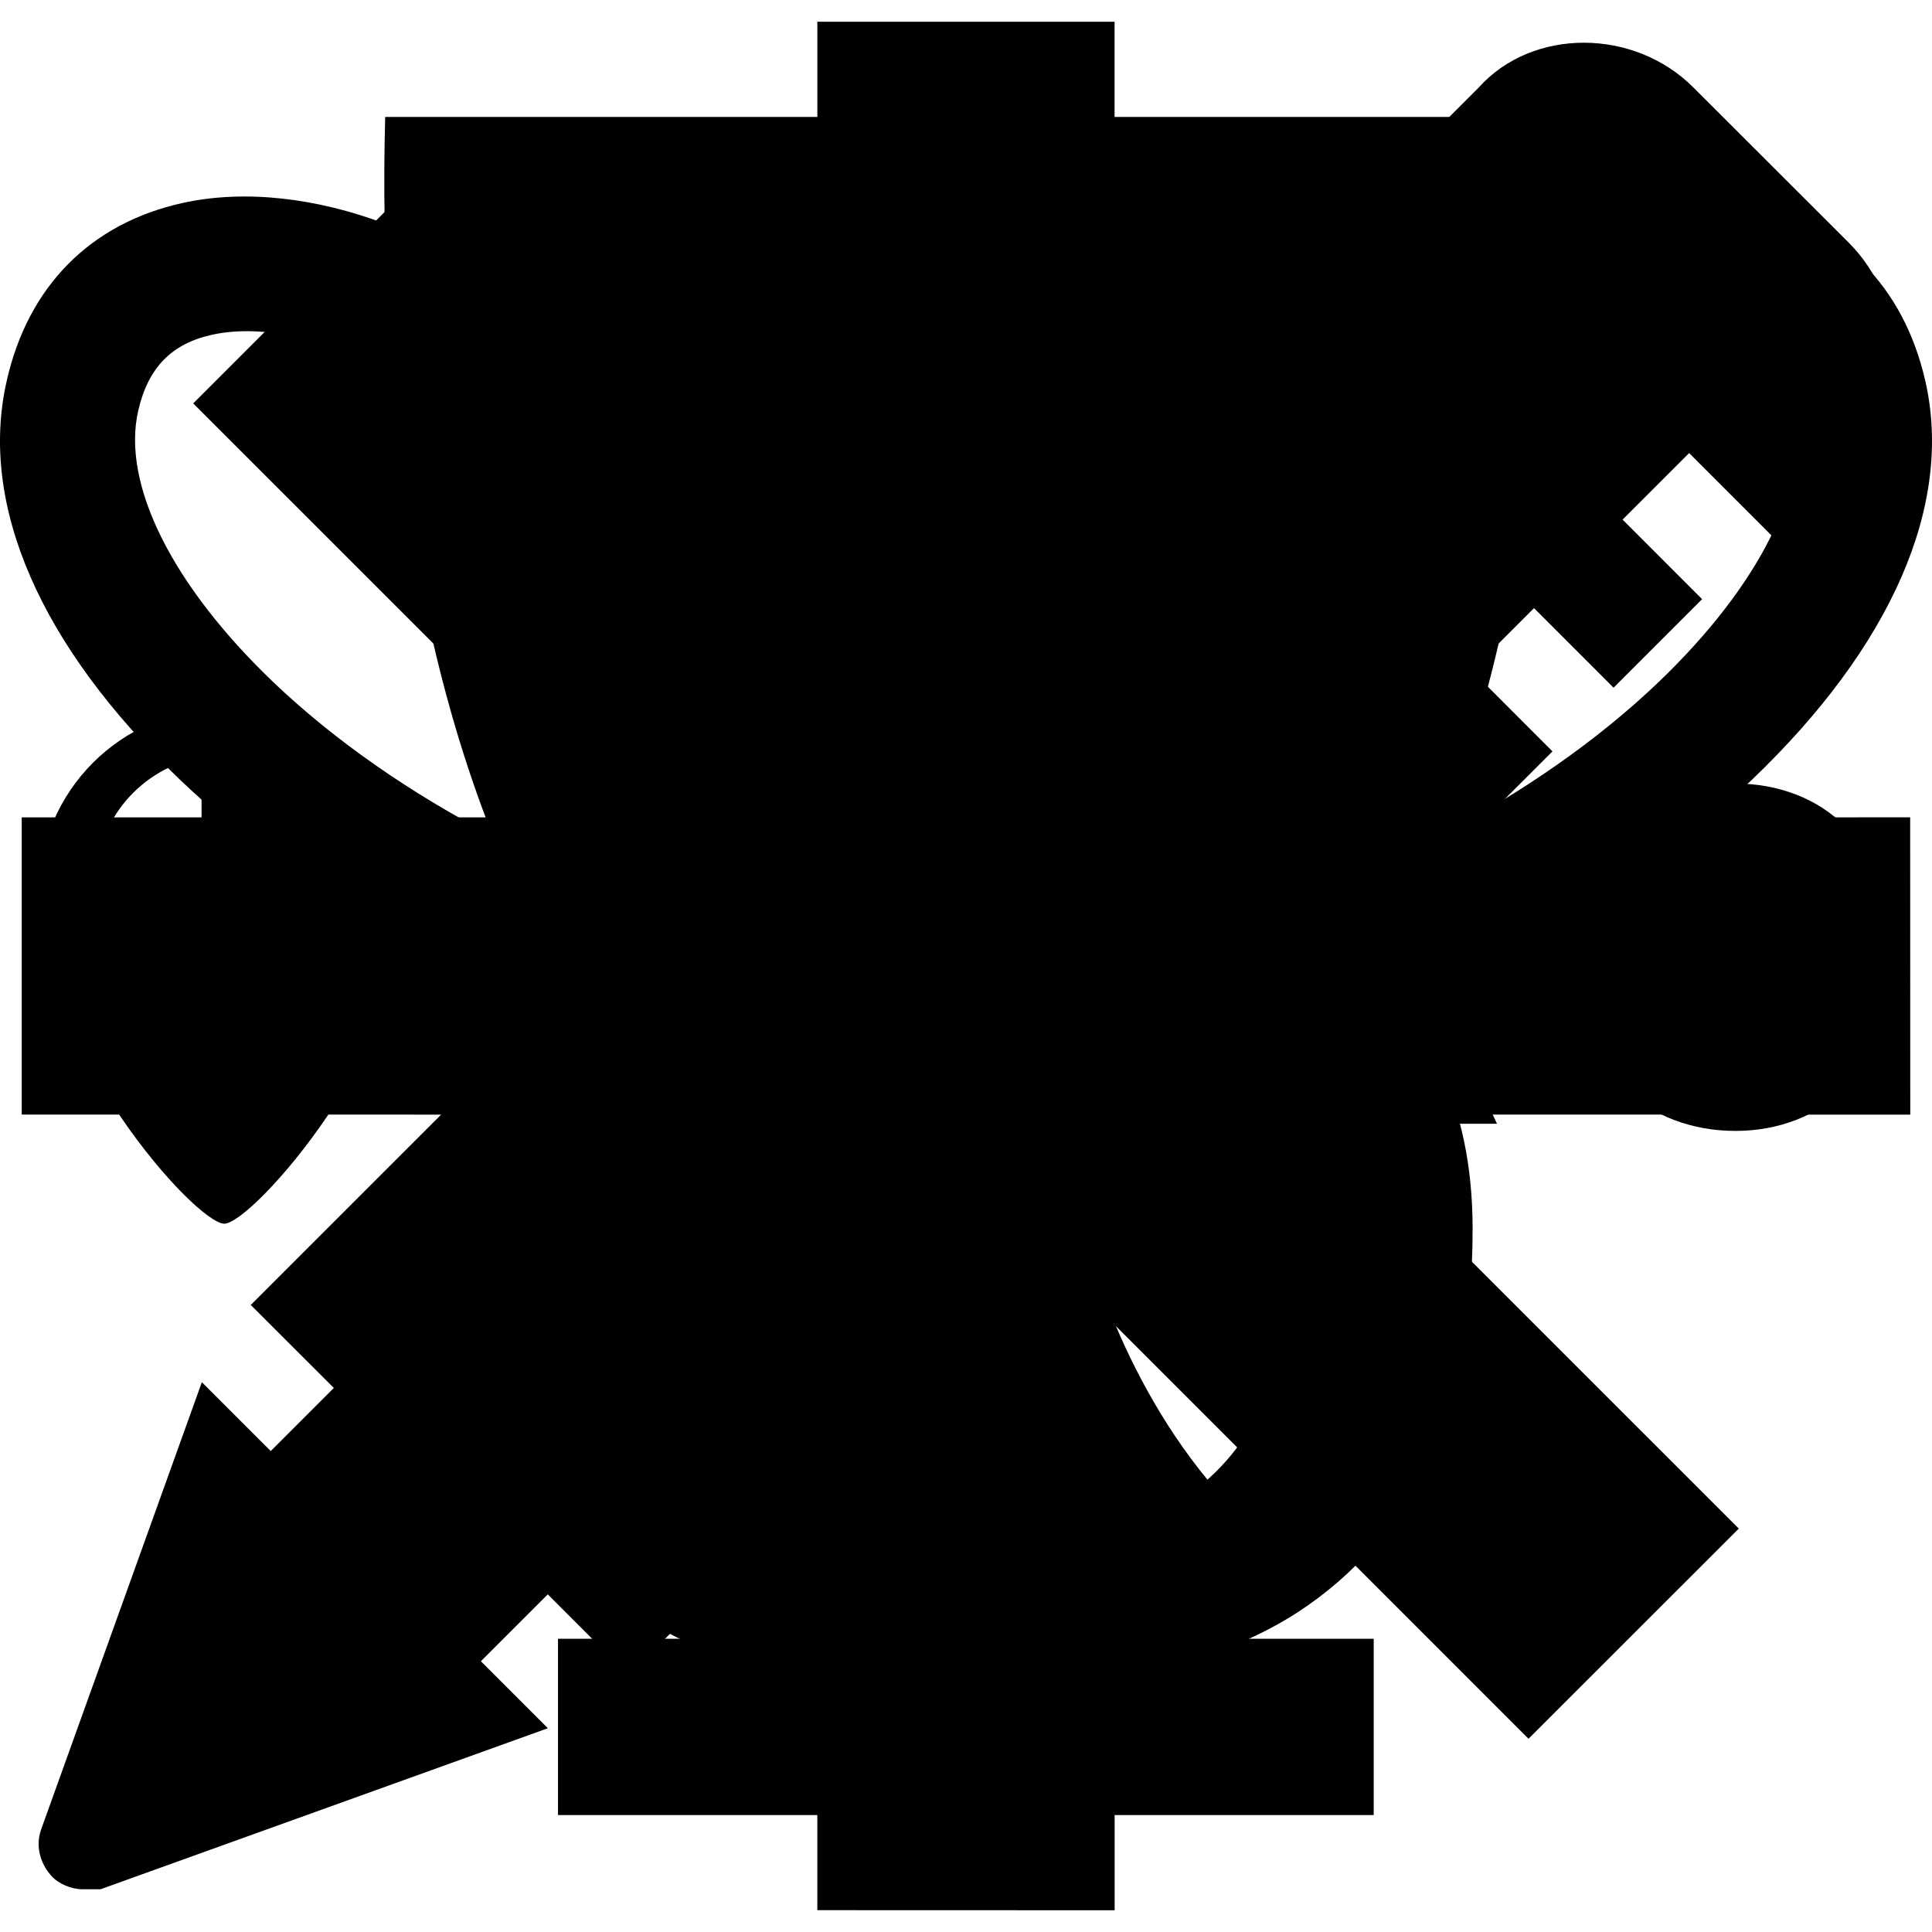
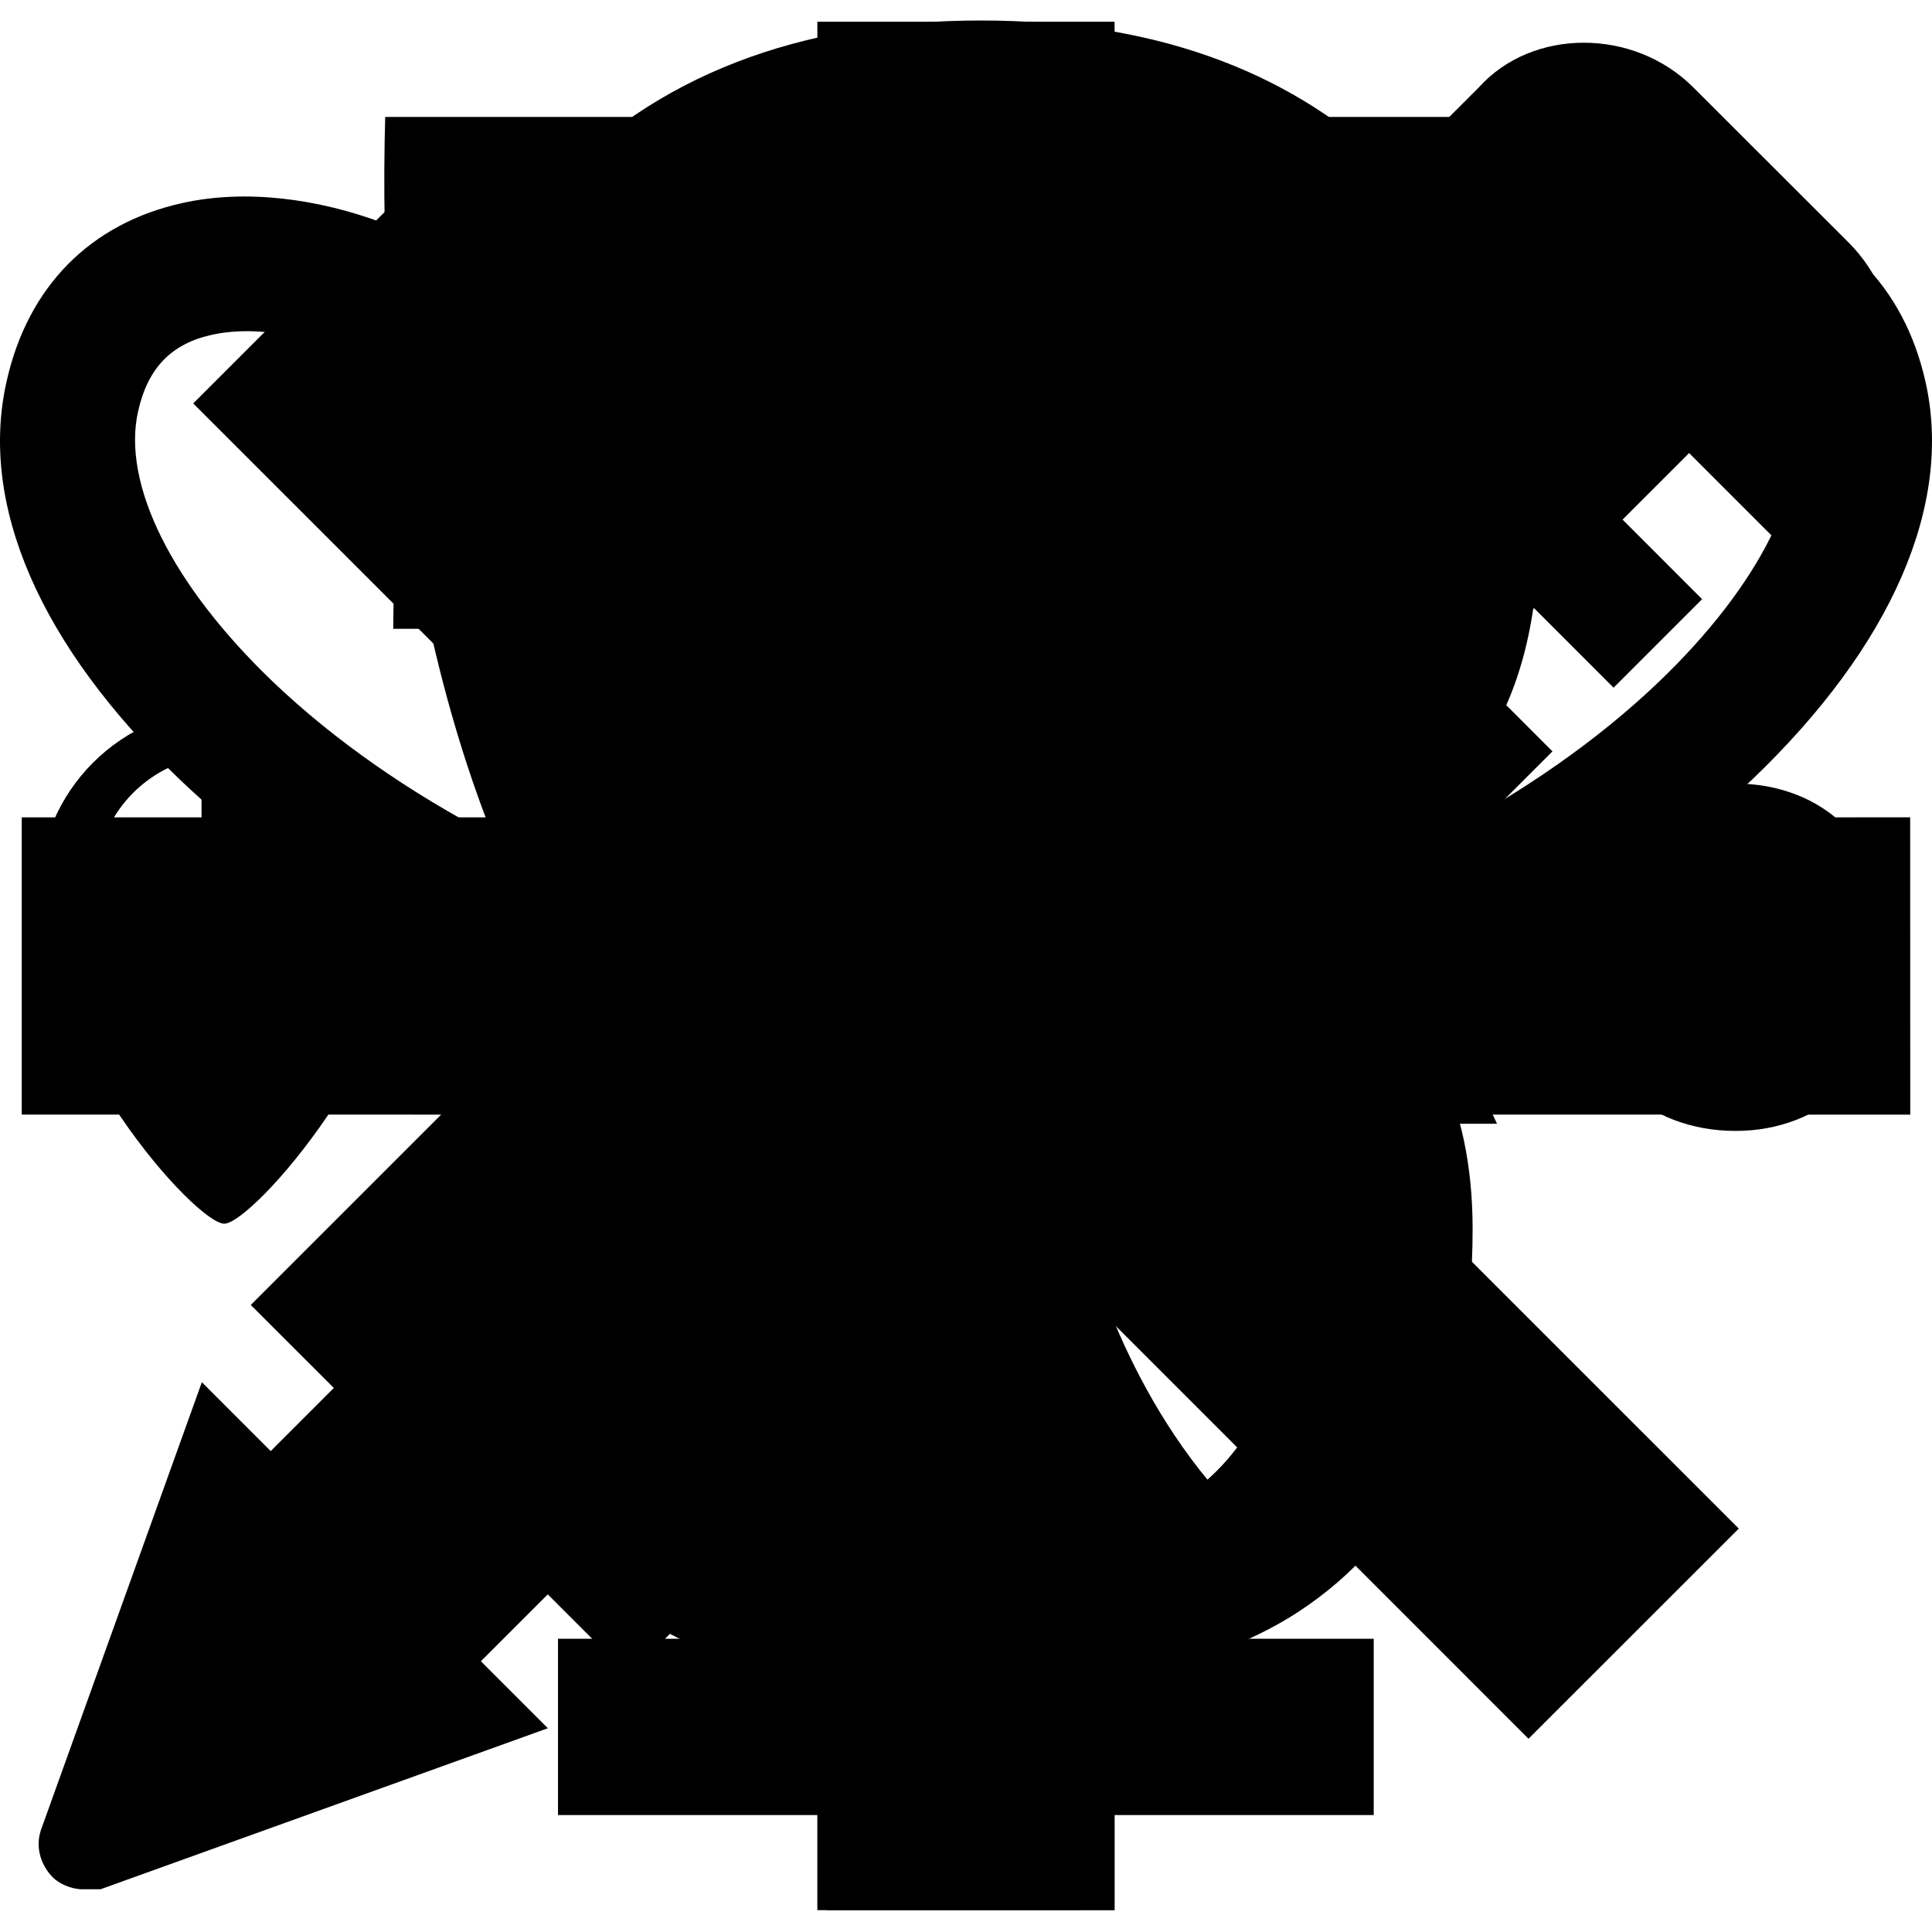
<svg xmlns="http://www.w3.org/2000/svg" version="1.1" id="Layer_1" x="0px" y="0px" width="100px" height="100px" viewBox="0 0 100 100" enable-background="new 0 0 100 100" xml:space="preserve">
  <g id="pencil">
    <path fill="inherit" d="M95.688,23.678c3.083-3.091,3.083-8.037,0-11.12l-8.036-8.028c-3.085-3.092-8.341-3.092-11.113,0   l-4.014,4.014L91.978,28L95.688,23.678z" />
    <polygon fill="inherit" points="83.518,35.595 64.311,16.383 68.889,11.793 88.1,31.013  " />
    <path fill="inherit" d="M2.127,94.697c-0.323,0.931,0,1.854,0.607,2.477c0.308,0.308,0.927,0.614,1.538,0.614   c0.307,0,0.615,0,0.931,0l23.155-8.335L10.448,71.542L2.127,94.697z" />
    <polygon fill="inherit" points="12.979,67.544 60.804,19.727 68.88,27.803 21.068,75.627  " />
    <polygon fill="inherit" points="72.279,30.807 80.355,38.891 32.535,86.708 24.455,78.624  " />
  </g>
  <polygon id="x" fill="inherit" points="90,20.881 79.115,10.002 50,39.124 20.878,10.002 10,20.881 39.122,49.998 10,79.119   20.878,89.998 50,60.881 79.115,89.998 90,79.119 60.873,49.998 " />
  <g id="logo">
    <path fill="inherit" d="M11.61,36.662c-5.307,0-9.61,4.303-9.61,9.609c0,8.037,8.14,17.067,9.61,17.067   c1.43,0,9.611-9.195,9.611-17.067C21.221,40.965,16.919,36.662,11.61,36.662 M12.787,52.312v-3.804c0-0.65-0.526-1.179-1.177-1.179   c-0.65,0-1.178,0.528-1.178,1.179v3.804c-3.123-0.557-5.49-3.282-5.49-6.563c0-3.28,2.368-6.006,5.49-6.562v3.804   c0,0.65,0.527,1.178,1.178,1.178c0.651,0,1.177-0.527,1.177-1.178v-3.804c3.123,0.557,5.493,3.282,5.493,6.562   C18.28,49.03,15.91,51.756,12.787,52.312" />
    <path fill="inherit" d="M38.618,40.954h2.409v17.211h-2.409v-7.948h-8.419v7.948H27.79V40.954h2.409v7.177h8.419V40.954z" />
    <path fill="inherit" d="M47.782,58.165V40.954h10.506v2.061h-8.097v5.116h7.202v2.012h-7.202v5.96h8.717v2.062H47.782z" />
    <path fill="inherit" d="M72.866,50.962c0.265,0.332,0.6,0.766,1.006,1.304c0.405,0.538,0.823,1.134,1.254,1.788   s0.857,1.337,1.279,2.049s0.782,1.399,1.08,2.062h-2.632c-0.332-0.63-0.691-1.267-1.081-1.913c-0.389-0.646-0.782-1.262-1.18-1.85   s-0.79-1.139-1.18-1.652c-0.389-0.513-0.741-0.96-1.055-1.341c-0.216,0.017-0.436,0.025-0.658,0.025c-0.224,0-0.452,0-0.684,0   h-2.16v6.73h-2.409V41.202c0.679-0.166,1.436-0.277,2.272-0.335c0.836-0.058,1.602-0.087,2.297-0.087   c2.417,0,4.26,0.456,5.526,1.366c1.267,0.911,1.899,2.269,1.899,4.073c0,1.142-0.302,2.12-0.906,2.931   C74.932,49.961,74.042,50.565,72.866,50.962z M69.216,42.891c-1.027,0-1.813,0.025-2.359,0.075v6.482h1.713   c0.828,0,1.573-0.041,2.235-0.124c0.662-0.083,1.221-0.24,1.677-0.472c0.455-0.232,0.808-0.559,1.056-0.981   c0.248-0.422,0.372-0.981,0.372-1.676c0-0.646-0.124-1.184-0.372-1.614s-0.584-0.77-1.006-1.018   c-0.423-0.249-0.919-0.422-1.49-0.522C70.47,42.94,69.861,42.891,69.216,42.891z" />
    <path fill="inherit" d="M81.559,49.547c0-1.474,0.22-2.773,0.658-3.899c0.438-1.125,1.034-2.065,1.788-2.819   c0.753-0.753,1.631-1.32,2.633-1.701s2.065-0.571,3.191-0.571c1.109,0,2.156,0.19,3.142,0.571s1.851,0.948,2.596,1.701   c0.745,0.754,1.337,1.693,1.775,2.819C97.78,46.773,98,48.073,98,49.547s-0.22,2.773-0.658,3.899s-1.03,2.065-1.775,2.818   c-0.745,0.754-1.61,1.32-2.596,1.701s-2.032,0.571-3.142,0.571c-1.126,0-2.189-0.19-3.191-0.571s-1.88-0.947-2.633-1.701   c-0.754-0.753-1.35-1.692-1.788-2.818S81.559,51.021,81.559,49.547z M84.092,49.547c0,1.043,0.133,1.991,0.397,2.844   s0.642,1.577,1.13,2.173c0.488,0.597,1.085,1.056,1.788,1.378c0.704,0.323,1.494,0.484,2.372,0.484s1.664-0.161,2.359-0.484   c0.695-0.322,1.287-0.781,1.776-1.378c0.487-0.596,0.864-1.32,1.13-2.173c0.265-0.853,0.397-1.801,0.397-2.844   c0-1.043-0.133-1.991-0.397-2.844c-0.266-0.853-0.643-1.577-1.13-2.173c-0.489-0.596-1.081-1.055-1.776-1.378   c-0.695-0.323-1.481-0.484-2.359-0.484s-1.668,0.161-2.372,0.484c-0.703,0.323-1.3,0.782-1.788,1.378s-0.865,1.321-1.13,2.173   C84.225,47.556,84.092,48.503,84.092,49.547z" />
  </g>
  <g id="reward">
    <path fill="inherit" d="M90.538,10.505c-3.224-0.711-6.947-0.255-10.453,1.068c0.028-1.9,0.028-3.752-0.036-5.521H49.992H19.937   c-0.047,1.769-0.062,3.621-0.025,5.521c-3.507-1.323-7.232-1.779-10.456-1.068c-4.773,1.047-8.016,4.329-9.112,9.226   c-1.455,6.391,1.739,13.716,8.98,20.635c5.704,5.436,13.366,9.974,21.455,12.783c3.351,4.713,7.651,8.521,13.083,10.842   c-0.79,2.901-3.579,11.284-10.309,16.428h16.438h16.443c-6.725-5.144-9.521-13.526-10.297-16.428   c5.435-2.32,9.731-6.129,13.068-10.852c8.088-2.799,15.75-7.337,21.468-12.773c7.241-6.919,10.437-14.245,8.984-20.635   C98.545,14.834,95.303,11.553,90.538,10.505z M14.15,35.311c-5.245-5.012-7.86-10.257-6.998-14.039   c0.504-2.23,1.718-3.477,3.805-3.941c2.764-0.614,6.37,0.313,9.343,2.146c0.68,8.017,2.255,16.374,5.21,23.794   C21.255,41.057,17.342,38.354,14.15,35.311z M85.841,35.311c-3.183,3.044-7.098,5.746-11.359,7.97   c2.965-7.431,4.541-15.788,5.215-23.795c2.976-1.842,6.577-2.769,9.333-2.155c2.096,0.465,3.305,1.711,3.811,3.941   C93.701,25.053,91.081,30.298,85.841,35.311z" />
    <rect x="28.882" y="84.822" fill="inherit" width="42.221" height="9.125" />
  </g>
  <path id="dollar" fill="inherit" d="M31.108,15.523C35.02,11.248,40.505,9.067,47.553,9V2h4.997v6.896   c6.975,0.488,12.33,2.544,16.069,6.159c3.73,3.625,5.69,8.407,5.863,14.355h-9.2c-0.249-2.668-0.967-4.964-2.162-6.896   c-2.209-3.539-5.729-5.394-10.57-5.576V42.56c8.132,2.276,13.659,4.418,16.567,6.417c4.733,3.3,7.105,8.168,7.105,14.623   c0,9.324-3.032,15.952-9.104,19.883c-3.366,2.171-8.225,3.605-14.568,4.313V98h-4.997V87.796   c-10.205-0.67-17.128-4.285-20.777-10.836c-1.999-3.548-2.998-8.33-2.998-14.364h9.31c0.282,4.811,1.042,8.311,2.276,10.52   c2.19,3.969,6.254,6.188,12.189,6.686V51.129c-7.613-1.435-13.231-3.835-16.866-7.202c-3.625-3.367-5.437-8.034-5.437-13.992   C25.25,24.608,27.207,19.798,31.108,15.523z M38.19,37.453c2.319,1.97,5.437,3.337,9.363,4.103V16.833   c-4.634,0.182-7.928,1.578-9.894,4.208c-1.96,2.63-2.941,5.385-2.941,8.263C34.719,32.776,35.876,35.492,38.19,37.453z    M64.966,73.488c1.187-2.104,1.789-4.543,1.789-7.316c0-4.38-1.616-7.708-4.84-9.994c-1.864-1.329-4.982-2.592-9.365-3.787v27.668   C58.549,79.781,62.681,77.591,64.966,73.488z" />
  <polygon id="plus" fill="inherit" points="98.875,57.694 98.87,42.305 57.69,42.31 57.69,1.125 42.306,1.125 42.31,42.306    1.125,42.306 1.125,57.69 42.306,57.694 42.305,98.87 57.694,98.875 57.69,57.687 " />
+   <path id="question-mark" d="M28.472,9.705c5.413-5.762,12.846-8.644,22.296-8.644c8.737,0,15.738,2.465,20.991,7.395  c5.259,4.931,7.887,11.23,7.887,18.899c0,4.645-0.952,8.415-2.857,11.307c-1.908,2.892-5.812,7.144-11.718,12.751  c-4.3,4.077-7.094,7.527-8.393,10.354c-1.299,2.826-1.944,7.001-1.944,12.522H43.032c0-6.267,0.745-11.317,2.235-15.152  c1.49-3.834,4.805-8.229,9.948-13.18l5.362-5.192c1.606-1.49,2.915-3.046,3.918-4.667c1.817-2.849,2.728-5.806,2.728-8.874  c0-4.295-1.31-8.02-3.929-11.175c-2.617-3.155-6.945-4.733-12.987-4.733c-7.472,0-12.638,2.717-15.502,8.151  c-1.611,3.023-2.526,7.384-2.75,13.081h-11.7C20.354,23.083,23.06,15.468,28.472,9.705z M42.769,85.202h13.082v13.673H42.769V85.202  z" />
</svg>
